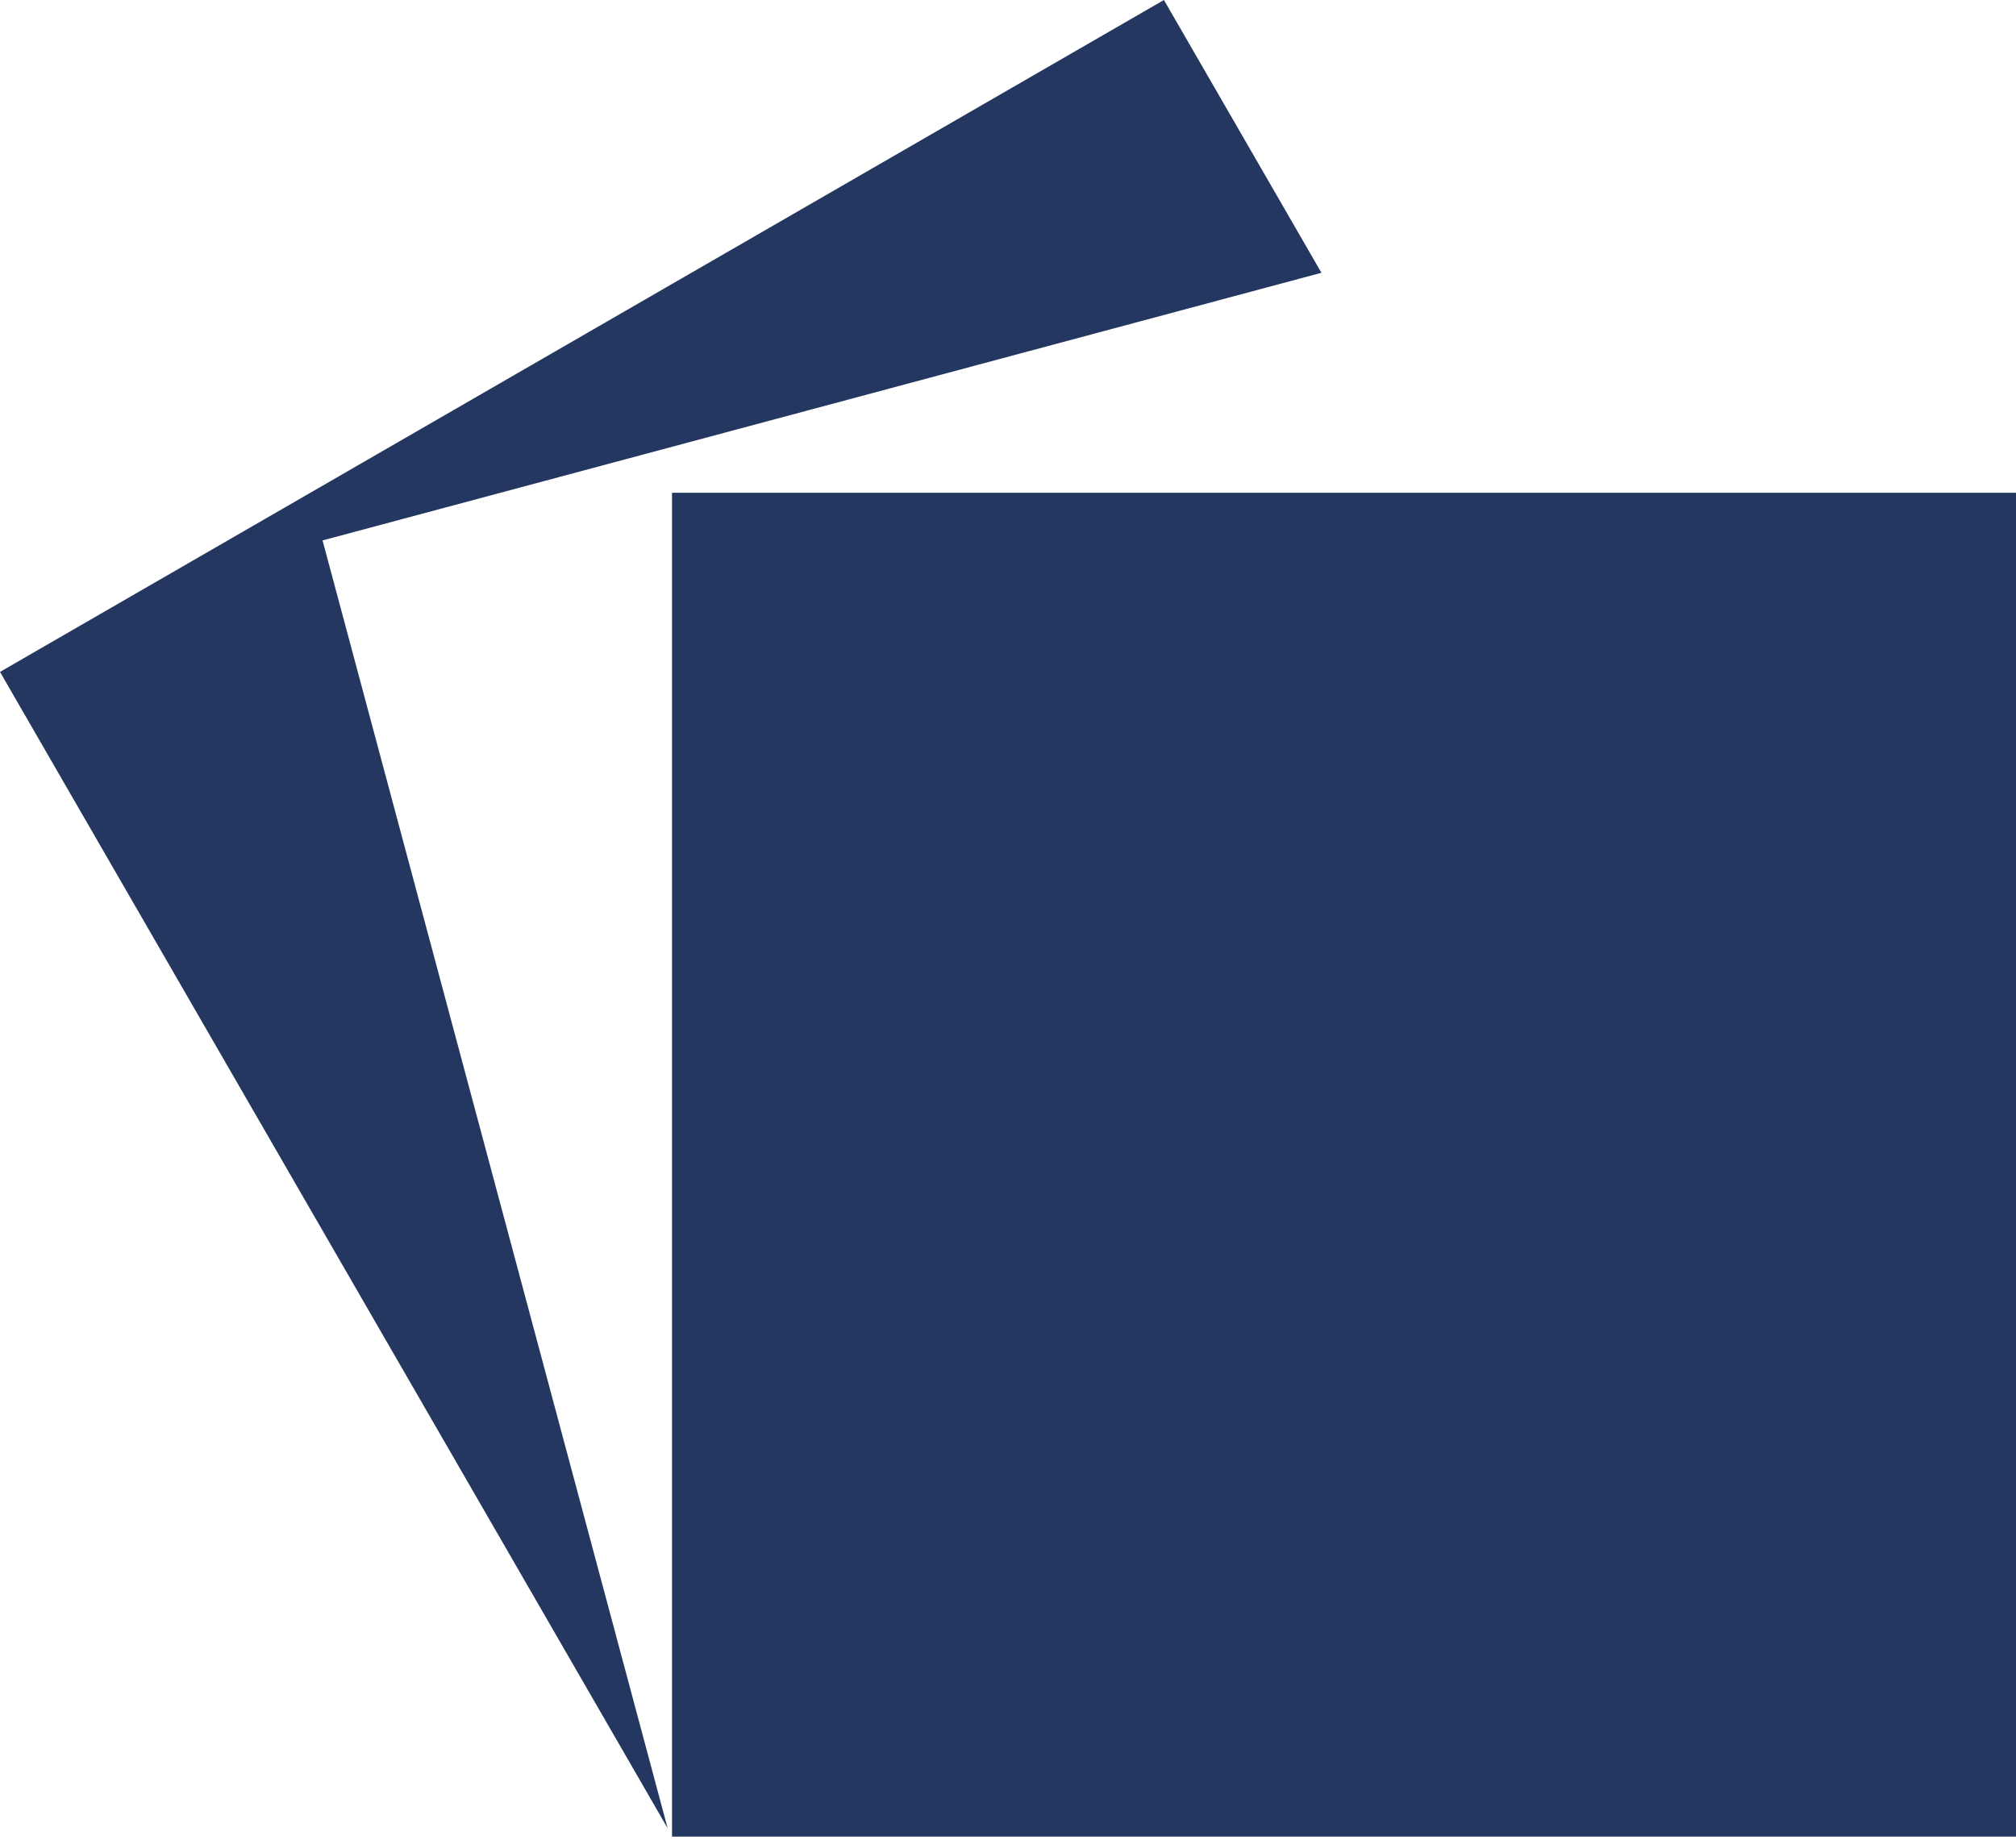
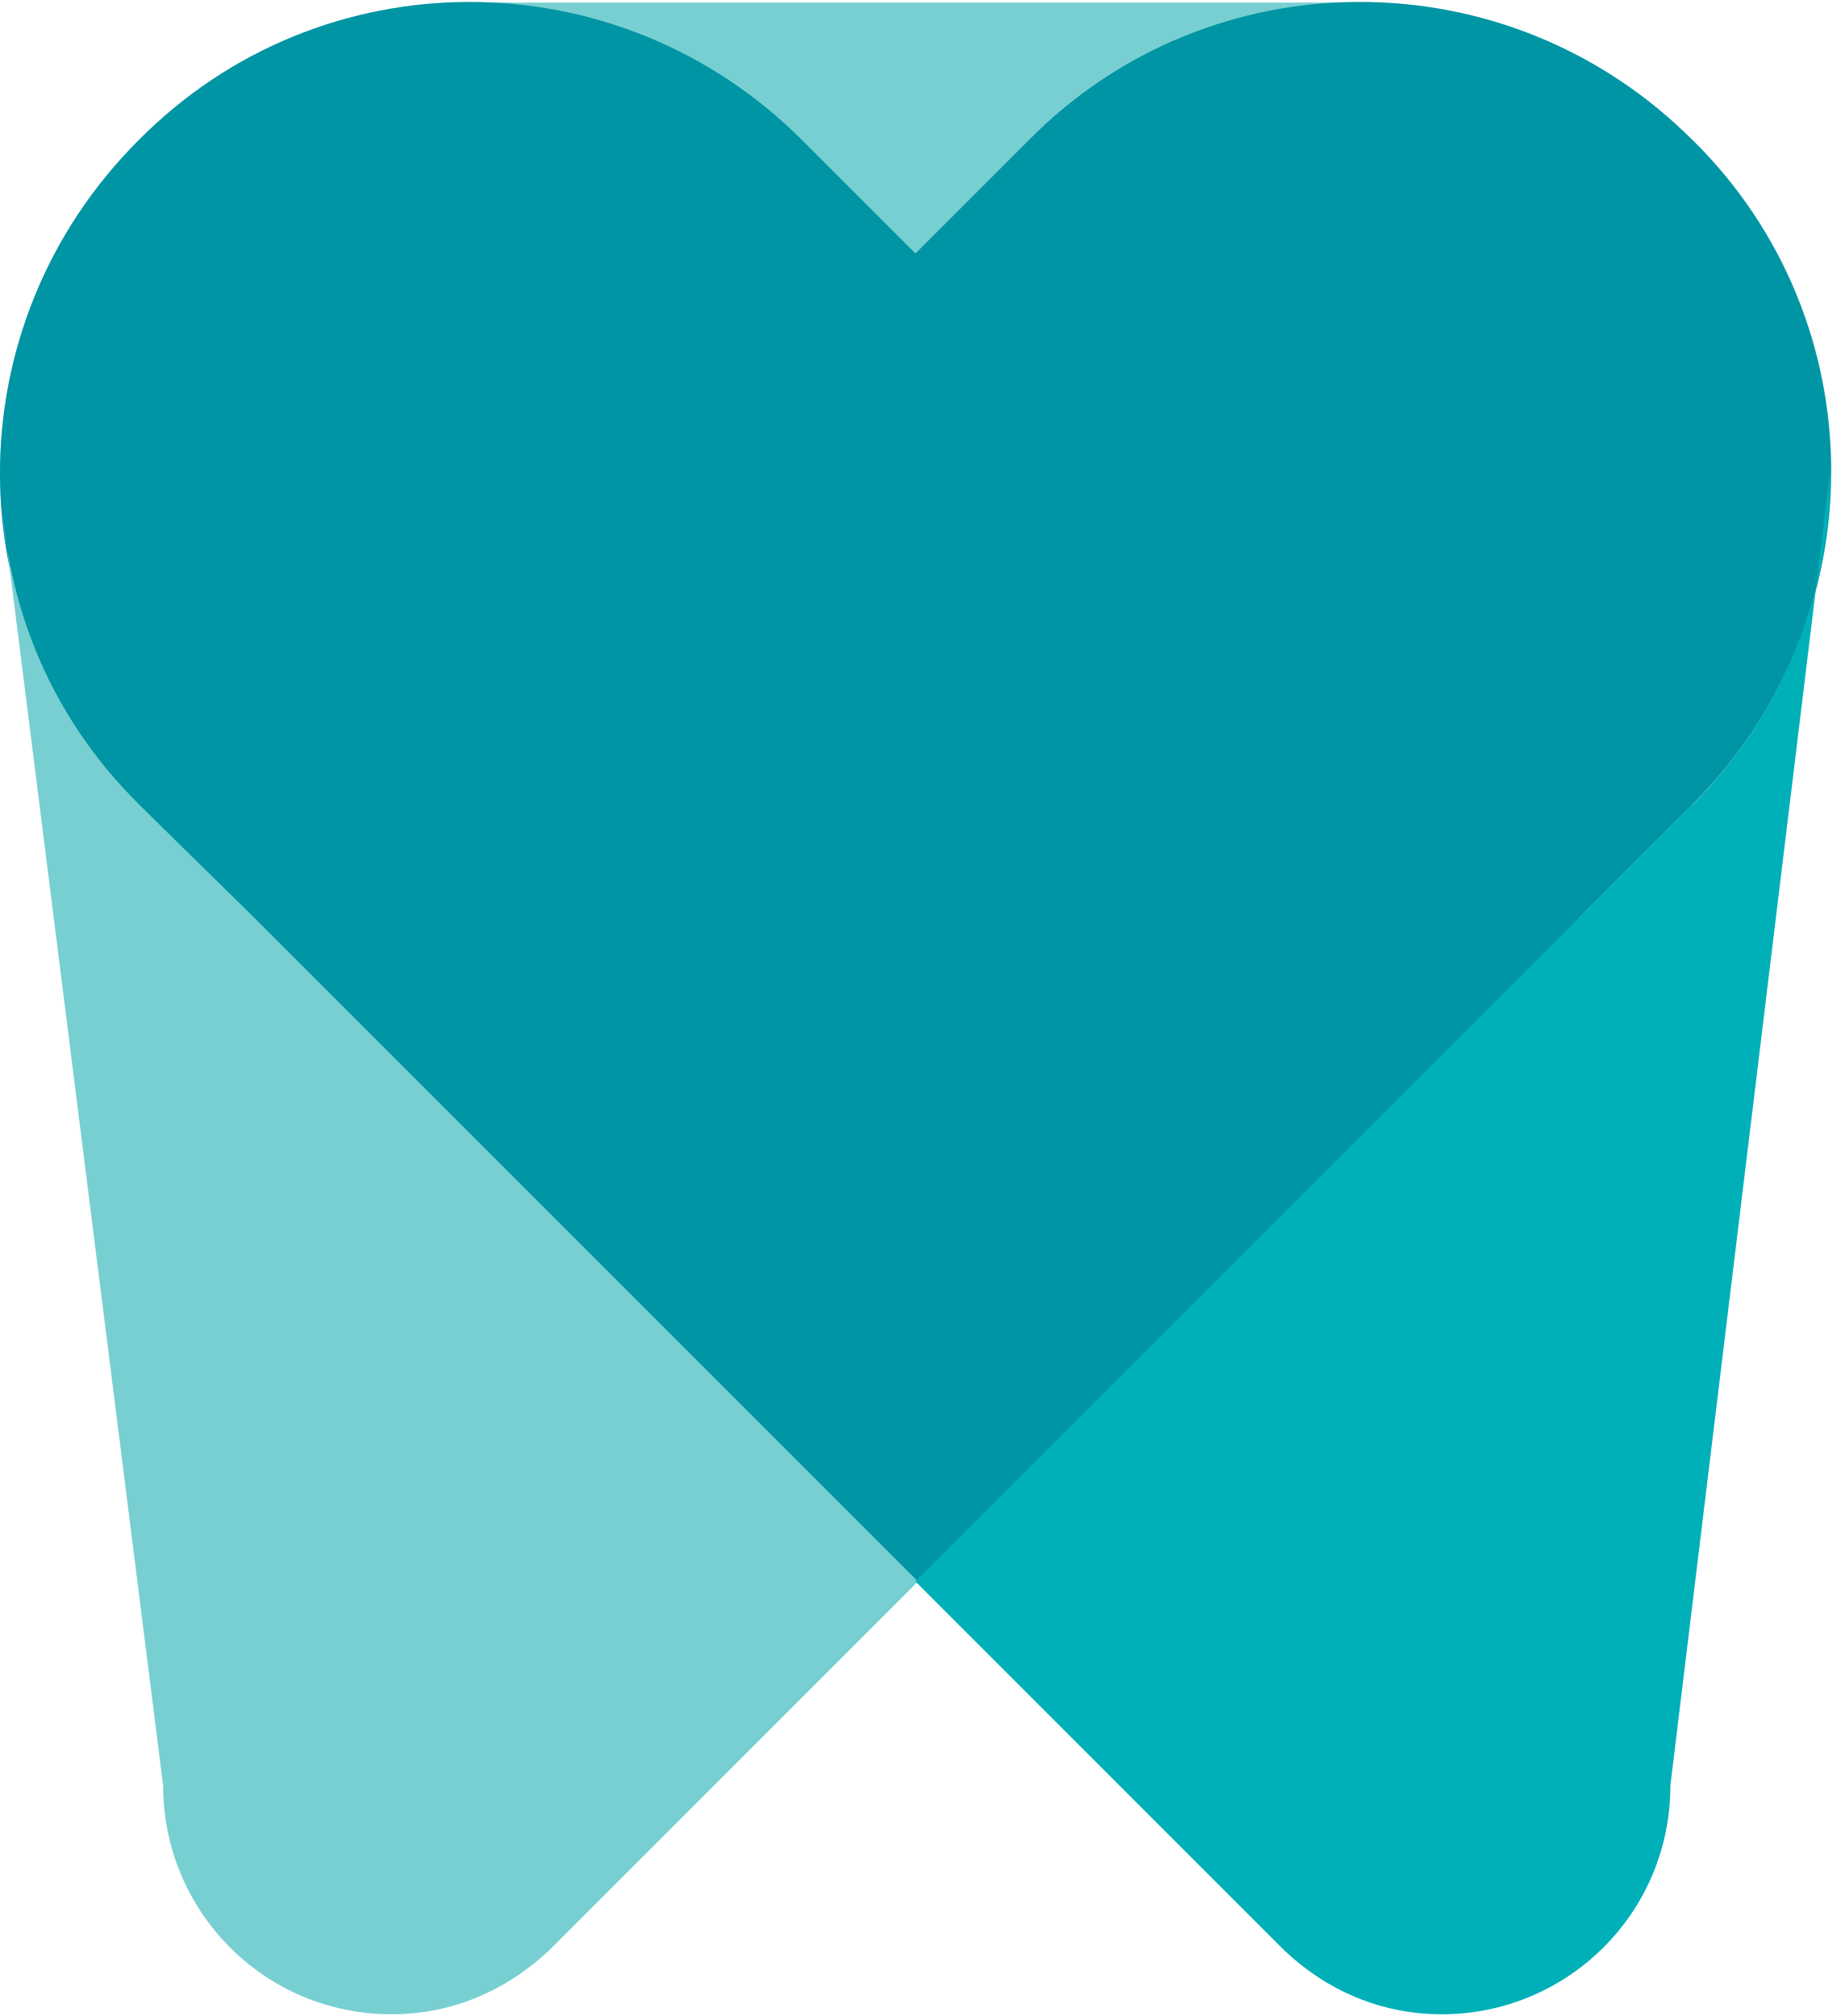
- <svg xmlns="http://www.w3.org/2000/svg" width="80" height="73" viewBox="0 0 80 73" fill="none">
-   <path d="M80 72.889H26.667V19.556H80V72.889ZM52.438 10.826L12.8 21.448L26.494 72.558L0 26.666L46.188 0L52.438 10.826Z" fill="#243760" />
+ <svg xmlns="http://www.w3.org/2000/svg" width="43px" height="47px" viewBox="0 0 43 47" version="1.1">
+   <g id="Page-1" stroke="none" stroke-width="1" fill="none" fill-rule="evenodd">
+     <g id="Artboard" transform="translate(-90, -89)" fill-rule="nonzero">
+       <g id="Group" transform="translate(90, 89.04504)">
+         <path d="M39.462,3.225 C37.403,1.155 34.703,0.065 32.013,0.015 L10.682,0.015 C7.992,0.075 5.293,1.165 3.232,3.225 C-1.077,7.525 -1.077,14.465 3.232,18.705 L5.872,21.345 L21.352,36.825 L36.833,21.345 L39.472,18.705 C43.773,14.405 43.773,7.465 39.472,3.225" id="Path" fill="#78CFD2" />
+         <path d="M36.822,21.345 L39.462,18.705 C43.763,14.405 43.763,7.465 39.462,3.225 C35.163,-1.075 28.223,-1.075 23.983,3.225 L21.343,5.865 L18.703,3.225 C14.412,-1.075 7.473,-1.075 3.232,3.225 C-1.077,7.525 -1.077,14.465 3.232,18.705 L5.872,21.345 L21.352,36.825 L36.833,21.345 L36.822,21.345 Z" id="Path" fill="#0095A4" />
+         <path d="M3.233,18.705 C1.333,16.815 0.303,14.465 0.073,11.995 L3.803,41.585 C3.803,44.505 6.153,46.915 9.133,46.915 C10.562,46.915 11.822,46.345 12.803,45.425 L21.402,36.825 L5.923,21.345 L3.233,18.705 Z" id="Path" fill="#78CFD2" />
+         <path d="M39.462,18.705 L36.822,21.345 L21.343,36.825 L29.942,45.425 C30.913,46.345 32.182,46.915 33.612,46.915 C36.532,46.915 38.943,44.565 38.943,41.585 L42.672,10.915 C42.672,13.785 41.583,16.595 39.462,18.715" id="Path" fill="#00B0B9" />
+       </g>
+     </g>
+   </g>
</svg>
